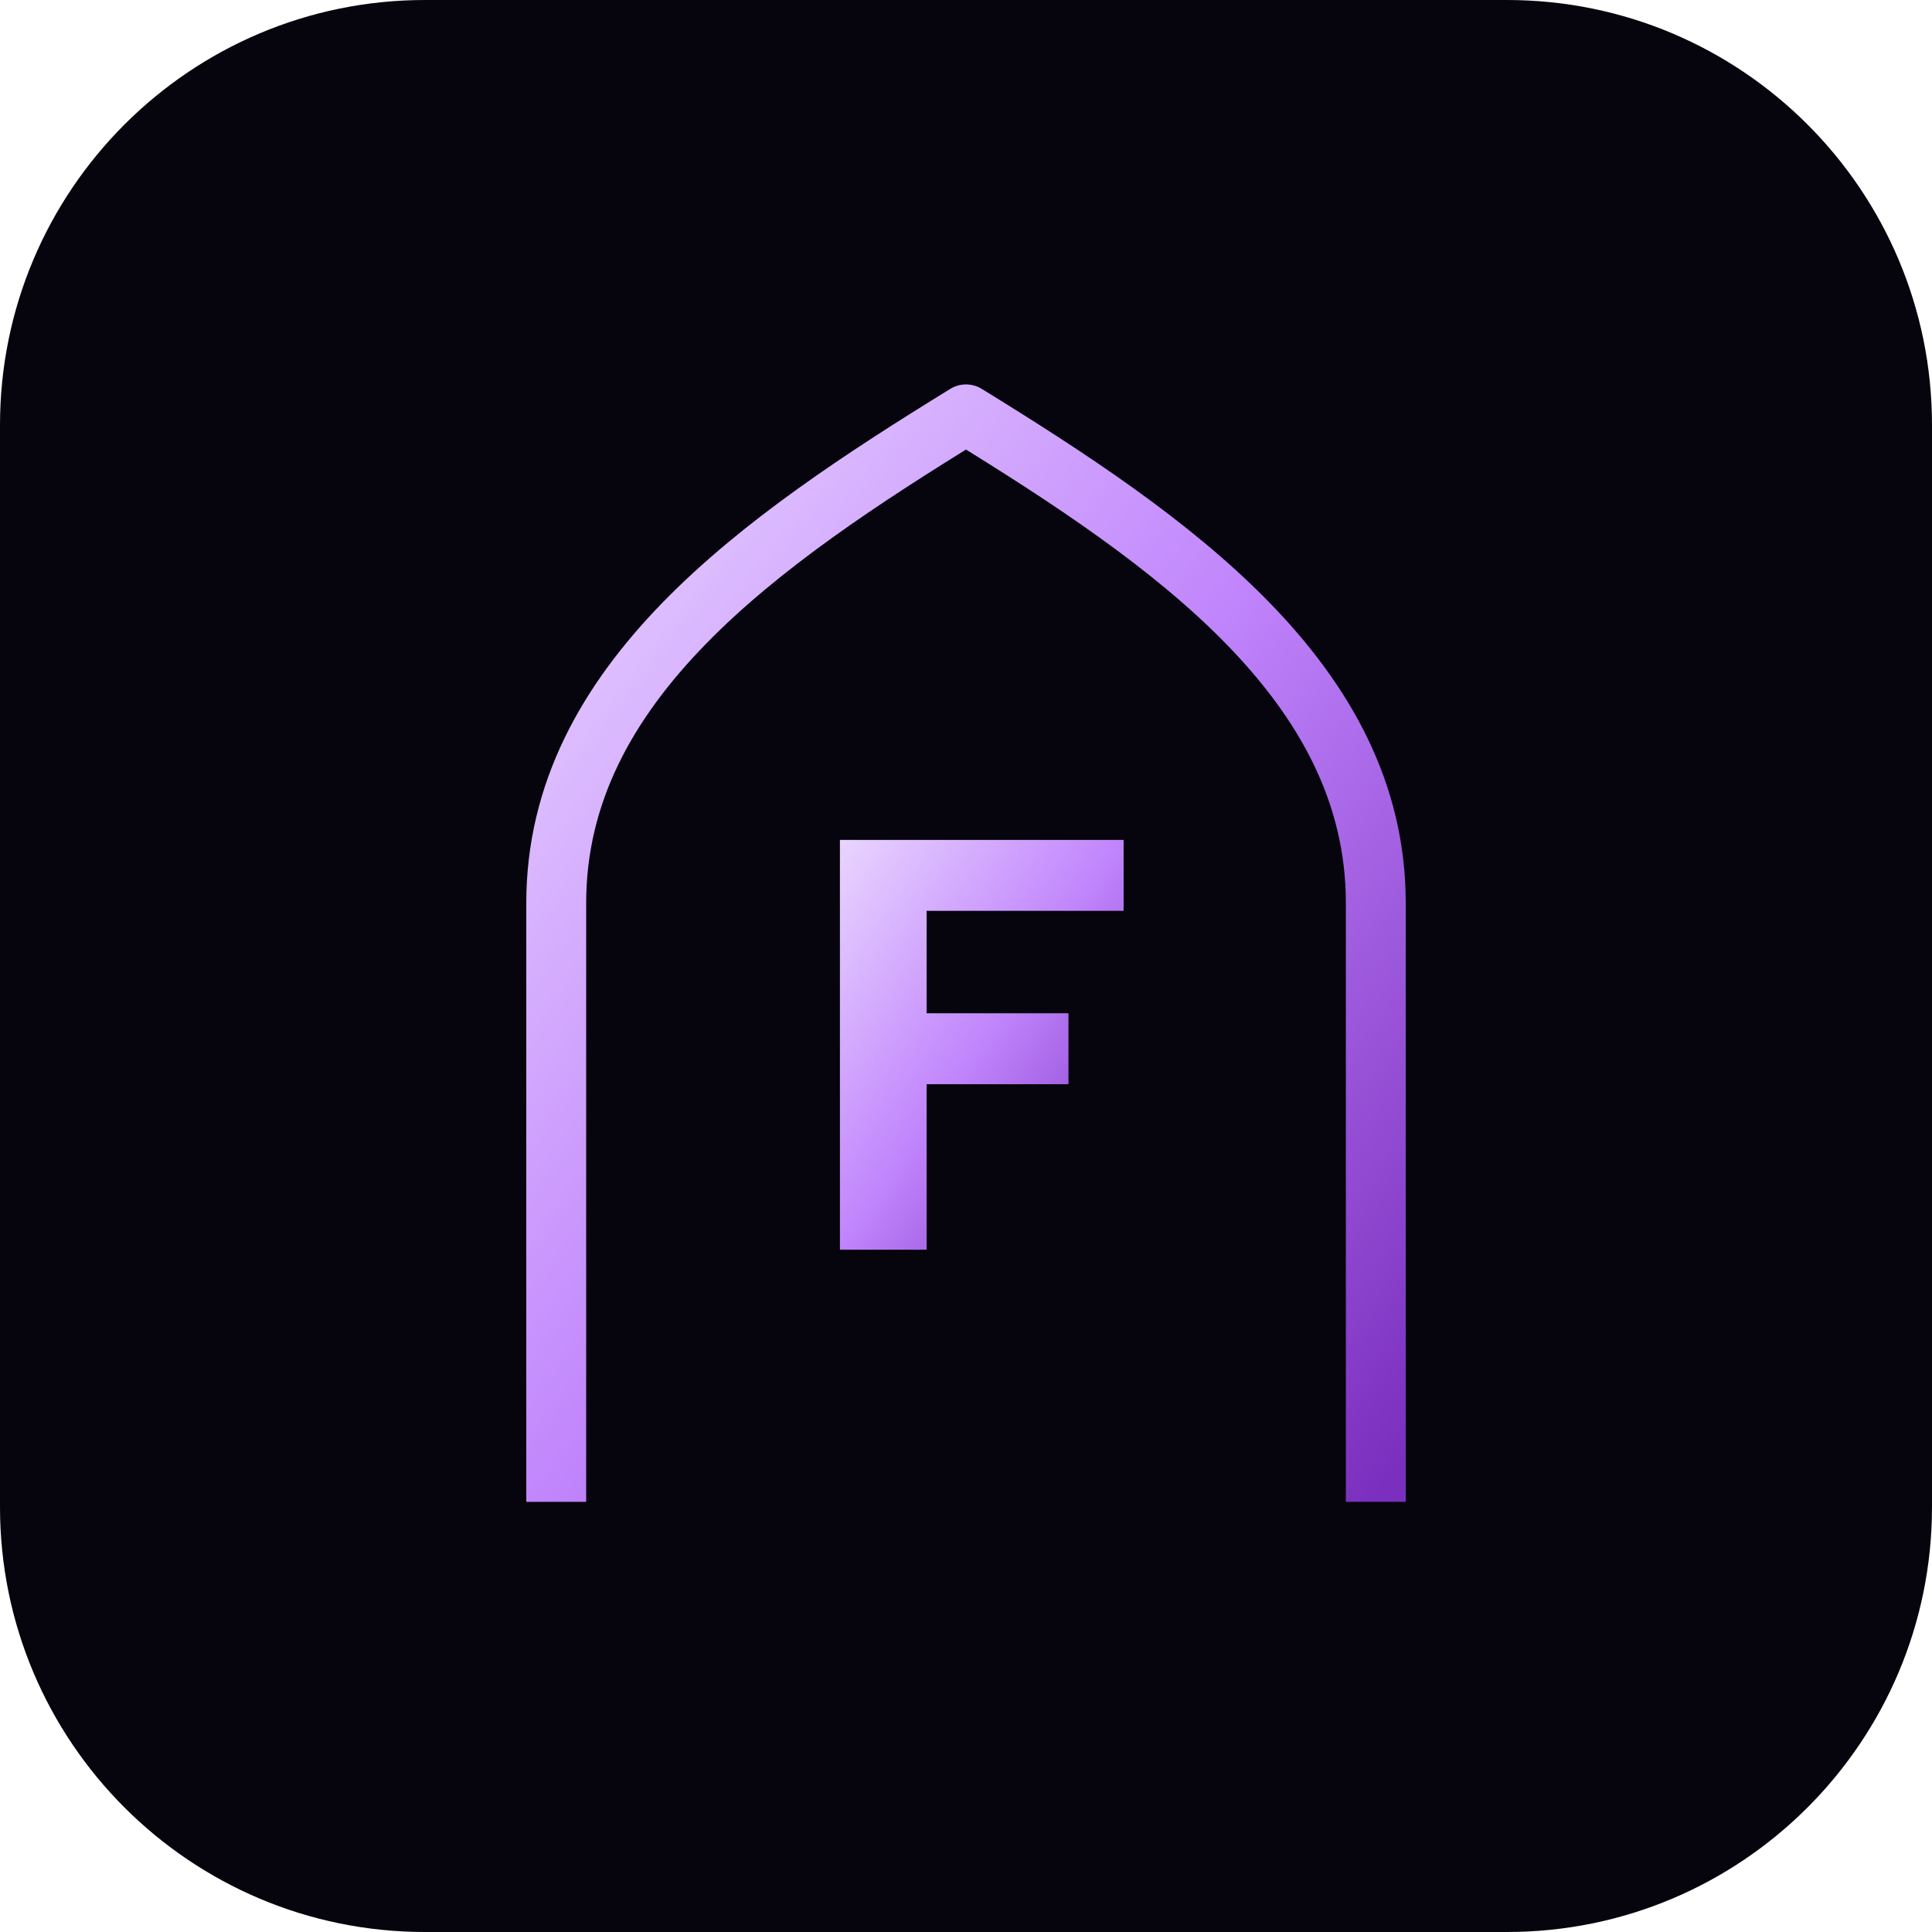
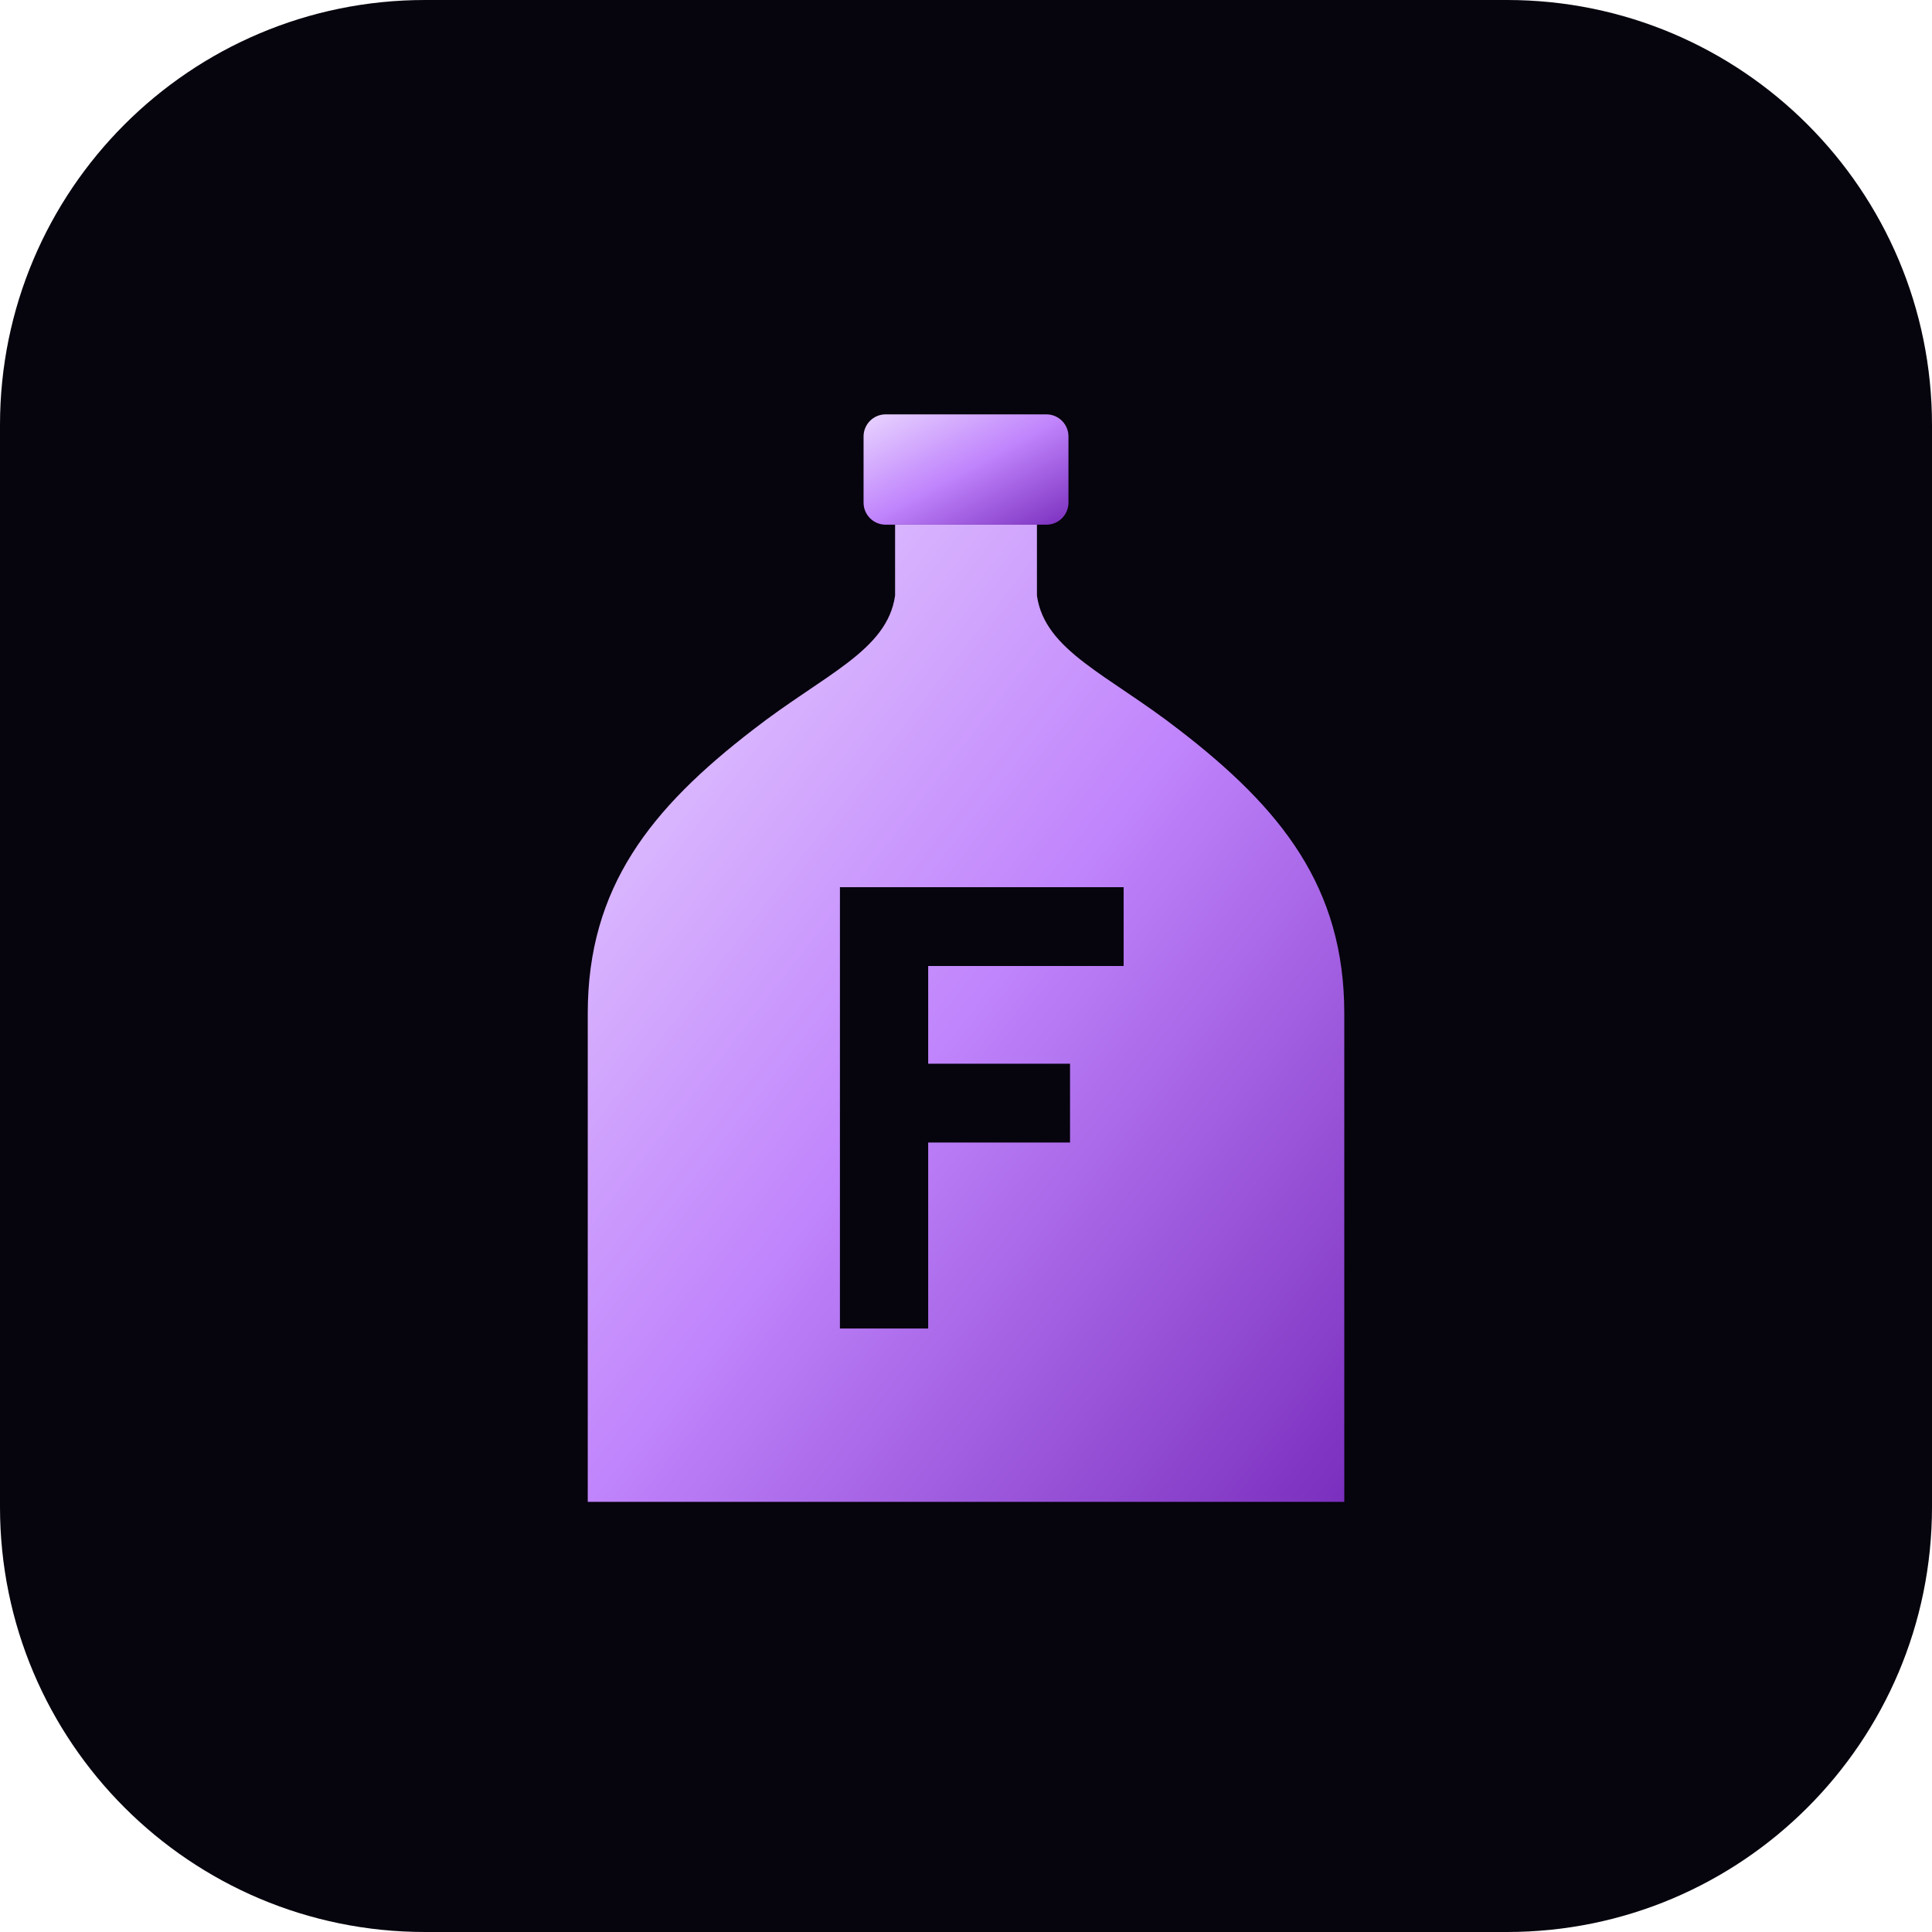
<svg xmlns="http://www.w3.org/2000/svg" width="64" height="64" viewBox="0 0 64 64">
  <defs>
    <linearGradient id="oro" x1="0" y1="0" x2="1" y2="1">
      <stop offset="0" stop-color="#E9D5FF" />
      <stop offset=".5" stop-color="#C084FC" />
      <stop offset="1" stop-color="#7B2FBE" />
    </linearGradient>
  </defs>
  <rect width="64" height="64" rx="14.08" fill="#06040D" />
  <svg x="15.293" y="12.16" width="33.415" height="39.68" viewBox="0 0 64 76">
-     <path d="M6 72V34C6 20 19 11 32 3C45 11 58 20 58 34V72" stroke="url(#oro)" stroke-width="3.8" stroke-linejoin="round" fill="none" />
-     <path d="M24 56V30H42V34.5H29.5V41H38.5V45.5H29.5V56Z" fill="url(#oro)" />
+     <rect x="25.5" y="3" width="13" height="7" rx="1.4" fill="url(#oro)" />
+     <path d="M27.5 10H36.5V14.5C37 18 41 19.5 45.5 23C52 28 56 33 56 41V72H8V41C8 33 12 28 18.5 23C23 19.5 27 18 27.5 14.5Z" fill="url(#oro)" />
+     <path d="M24 61V33H42V38H29.6V44.2H38.6V49.2H29.6V61Z" fill="#06040D" />
  </svg>
</svg>
